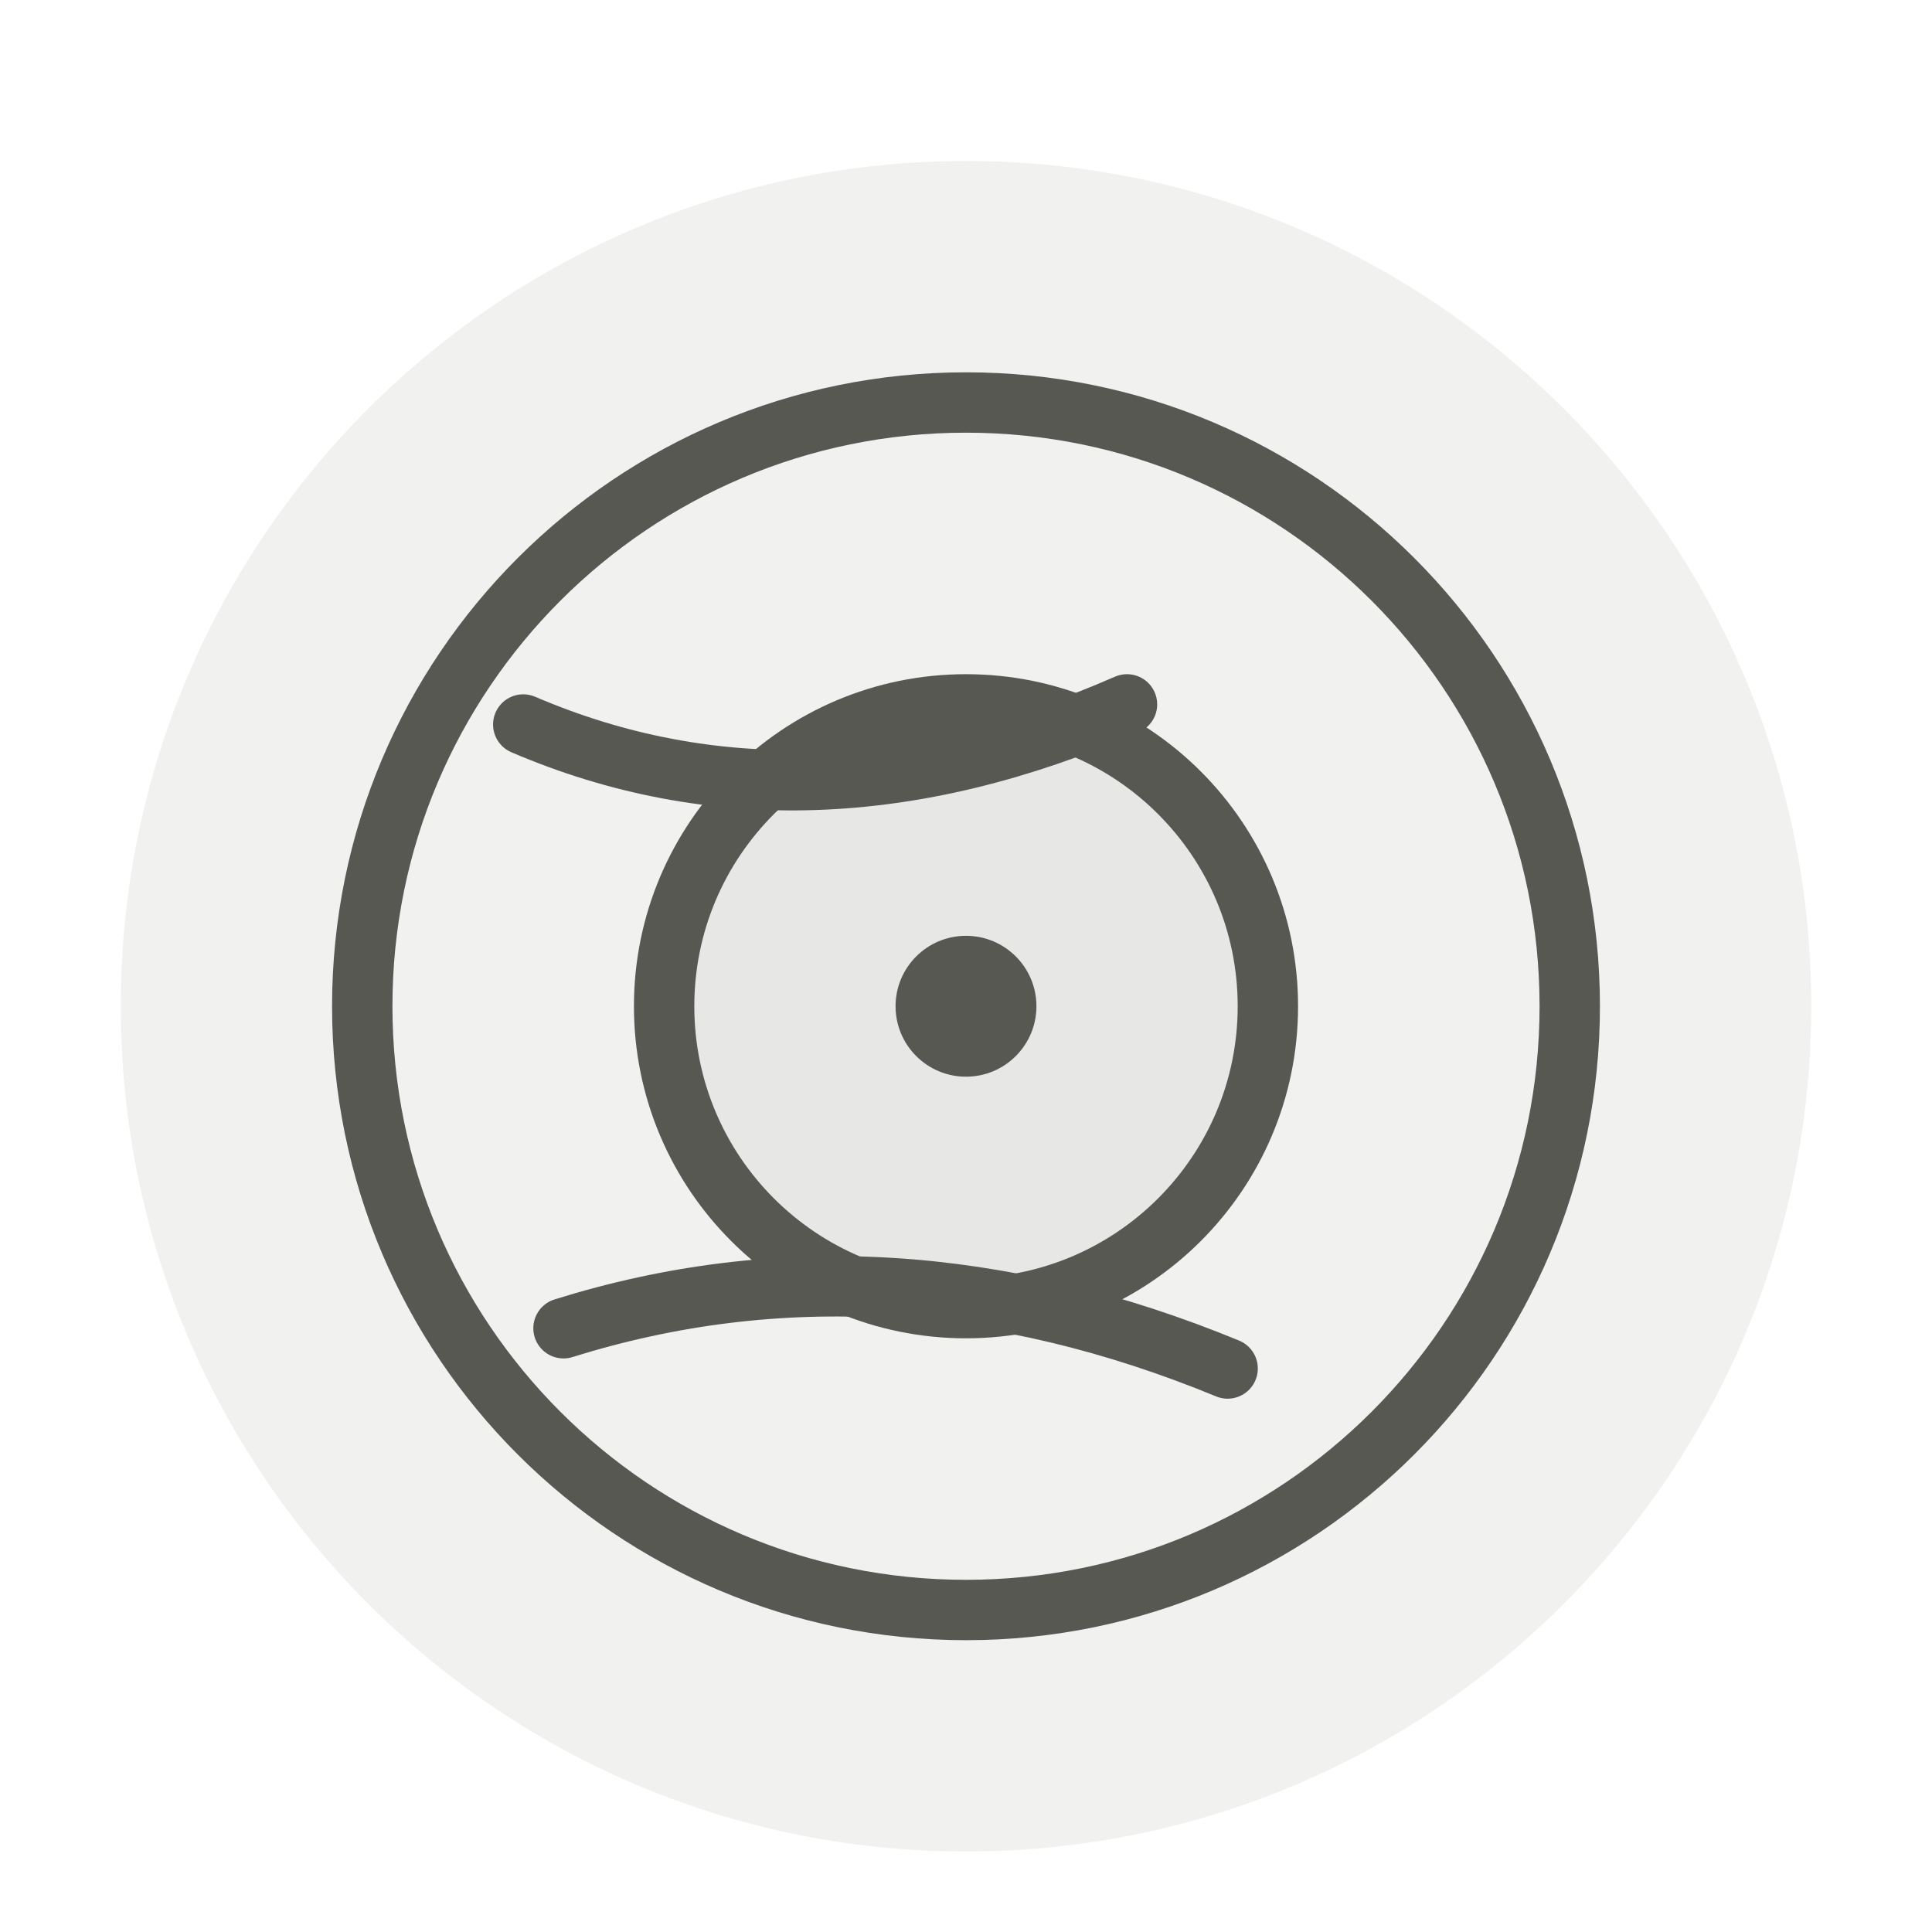
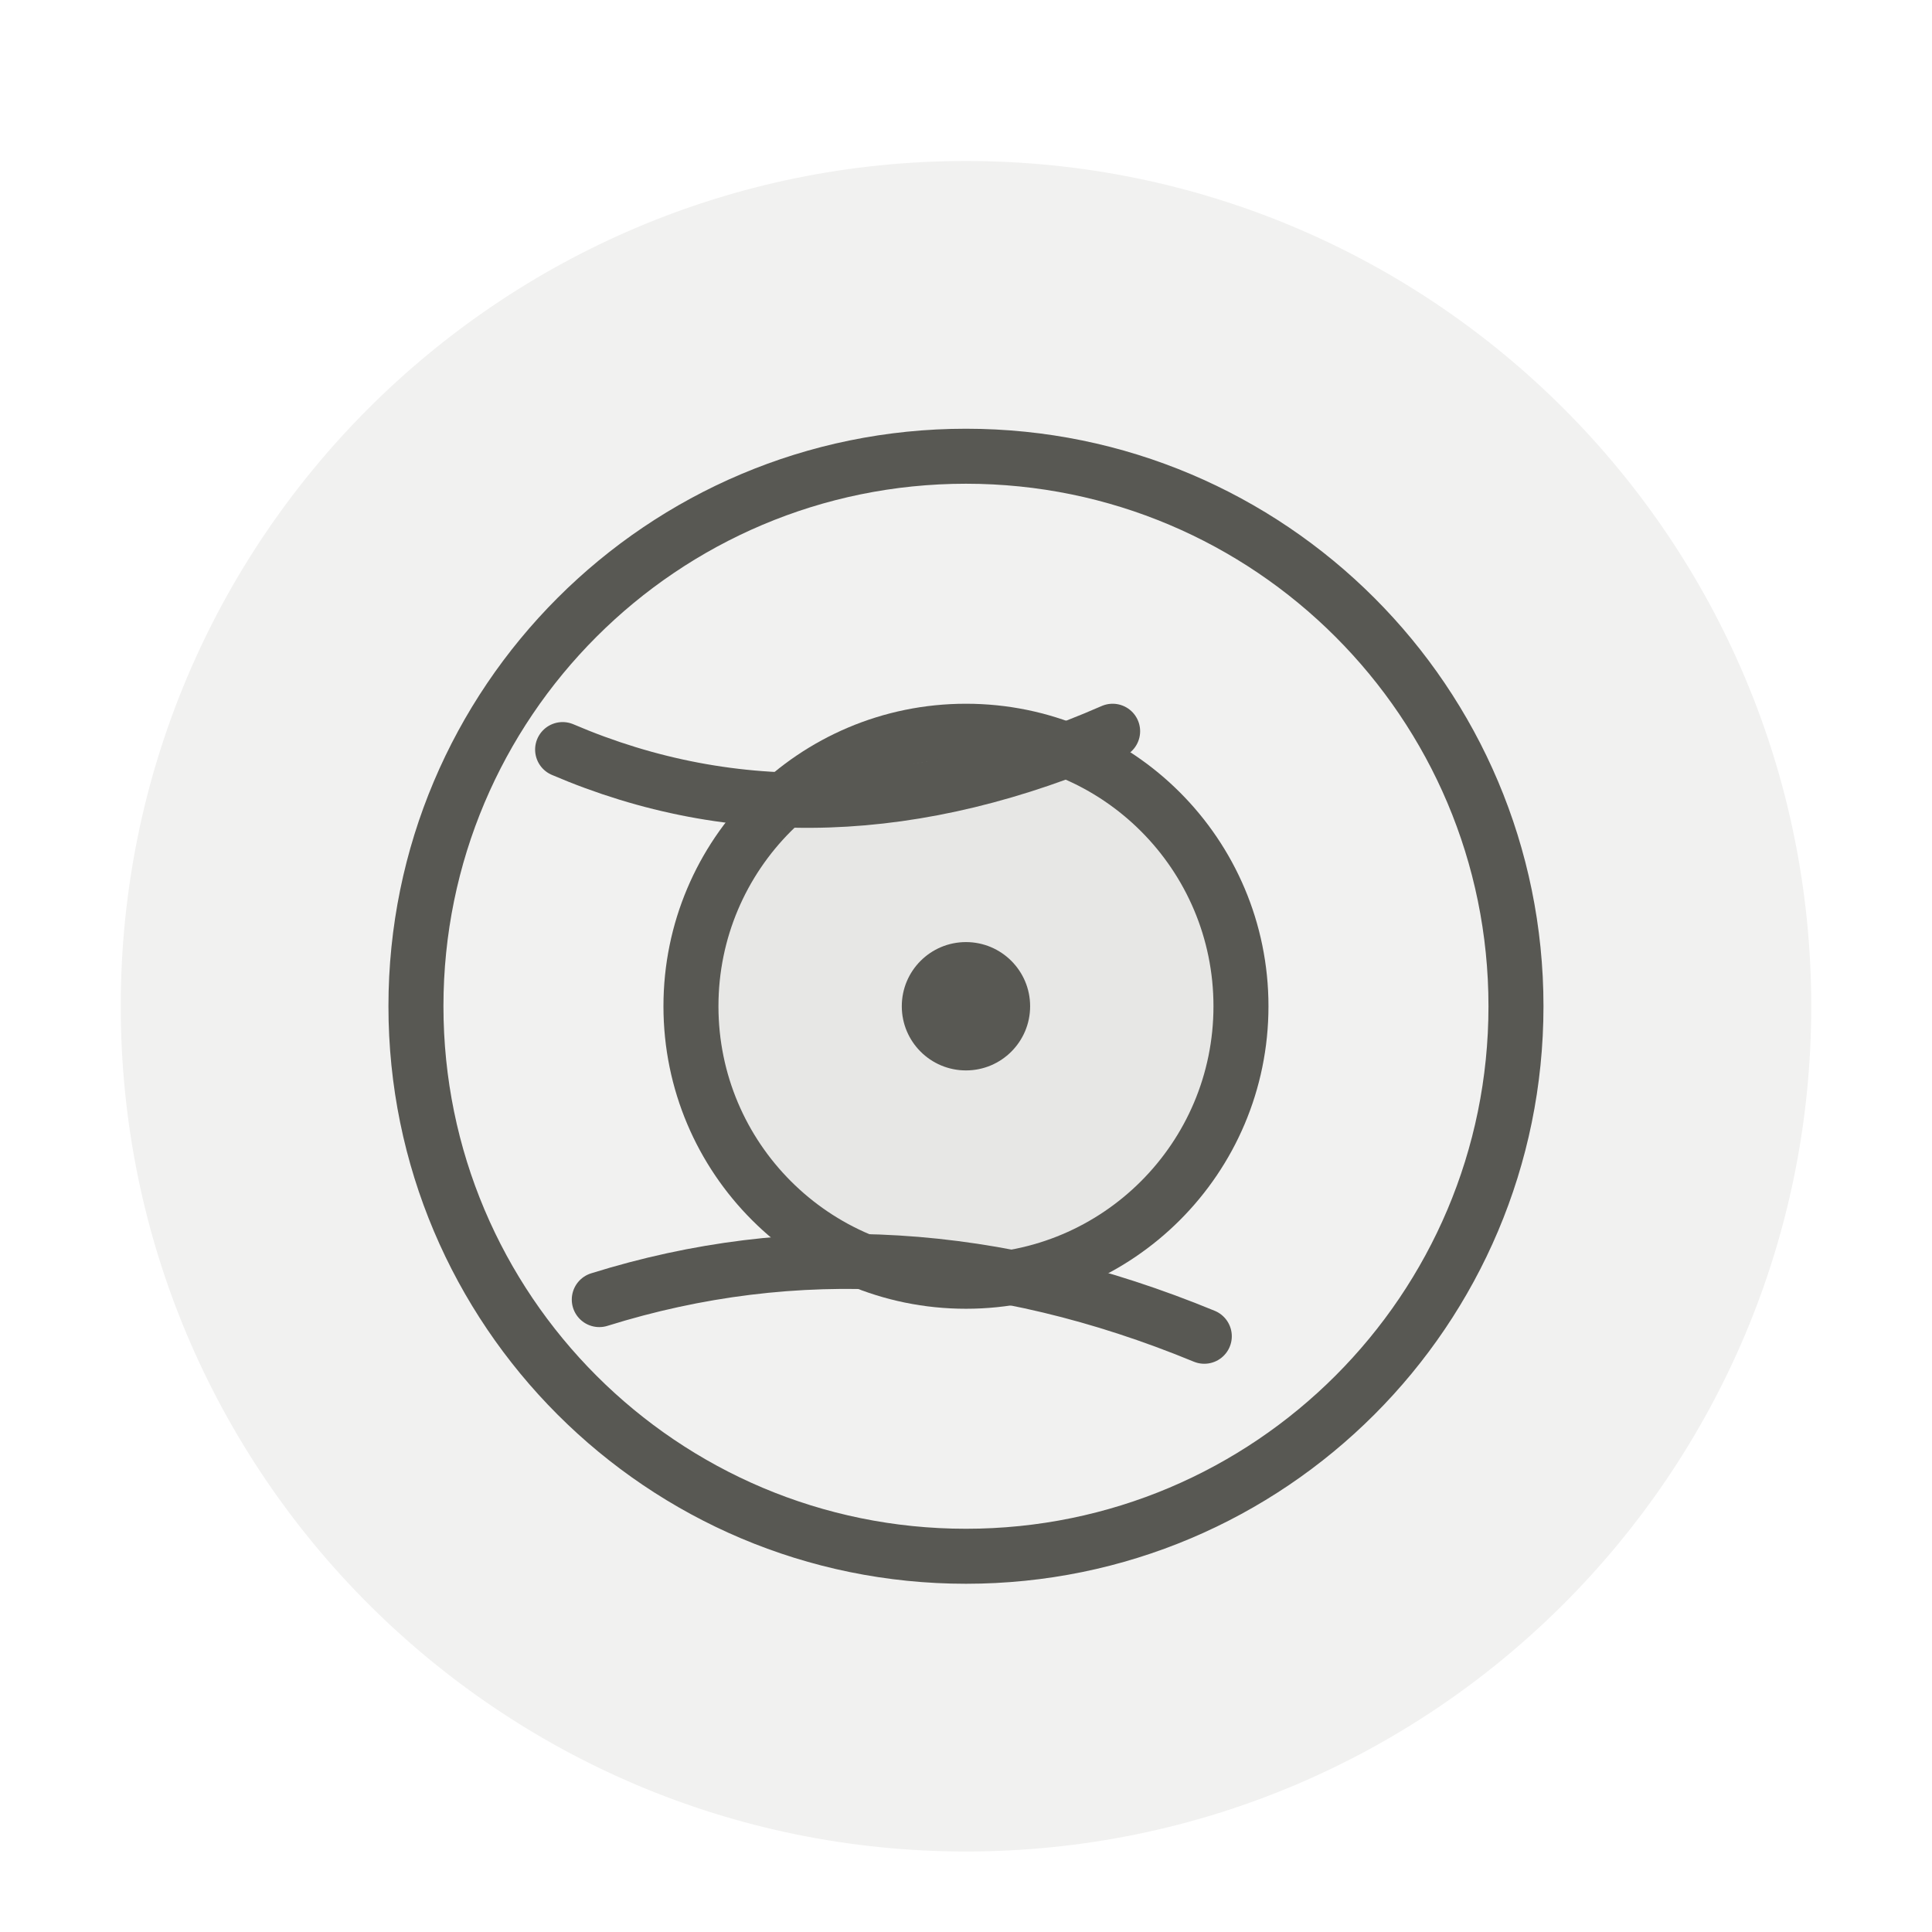
<svg xmlns="http://www.w3.org/2000/svg" viewBox="0 0 96 96" width="104" height="104" role="img" aria-label="Sheng pu-erh">
  <style>.s{fill:none;stroke:#585853;stroke-width:3;stroke-linecap:round}.f1,.f3,.sf{fill:#f1f1f0;stroke:#585853;stroke-width:3;stroke-linejoin:round}.f2{fill:#e7e7e5;stroke:#585853;stroke-width:3;stroke-linejoin:round}.dot{fill:#585853}.bg{fill:#f1f1f0}@media(prefers-color-scheme:dark){.s,.f1,.f2,.f3,.sf{stroke:#b8b5ae}.f1,.f3,.sf{fill:#242422}.f2{fill:#2c2c29}.dot{fill:#b8b5ae}.bg{fill:#242422}}</style>
  <circle class="bg" cx="48" cy="50" r="42" />
-   <circle class="f1 sf" cx="48" cy="50" r="30" />
-   <circle class="f2 sf" cx="48" cy="50" r="15" />
-   <circle class="dot" cx="48" cy="50" r="3.5" />
-   <path class="s" d="M26 36q14 6 30-1M28 66q16-5 33 2" />
+   <g transform="translate(4.27 4.45) scale(0.911)">
+     <circle class="f1 sf" cx="48" cy="50" r="30" />
+     <circle class="f2 sf" cx="48" cy="50" r="15" />
+     <circle class="dot" cx="48" cy="50" r="3.5" />
+     <path class="s" d="M26 36q14 6 30-1M28 66q16-5 33 2" />
+   </g>
</svg>
